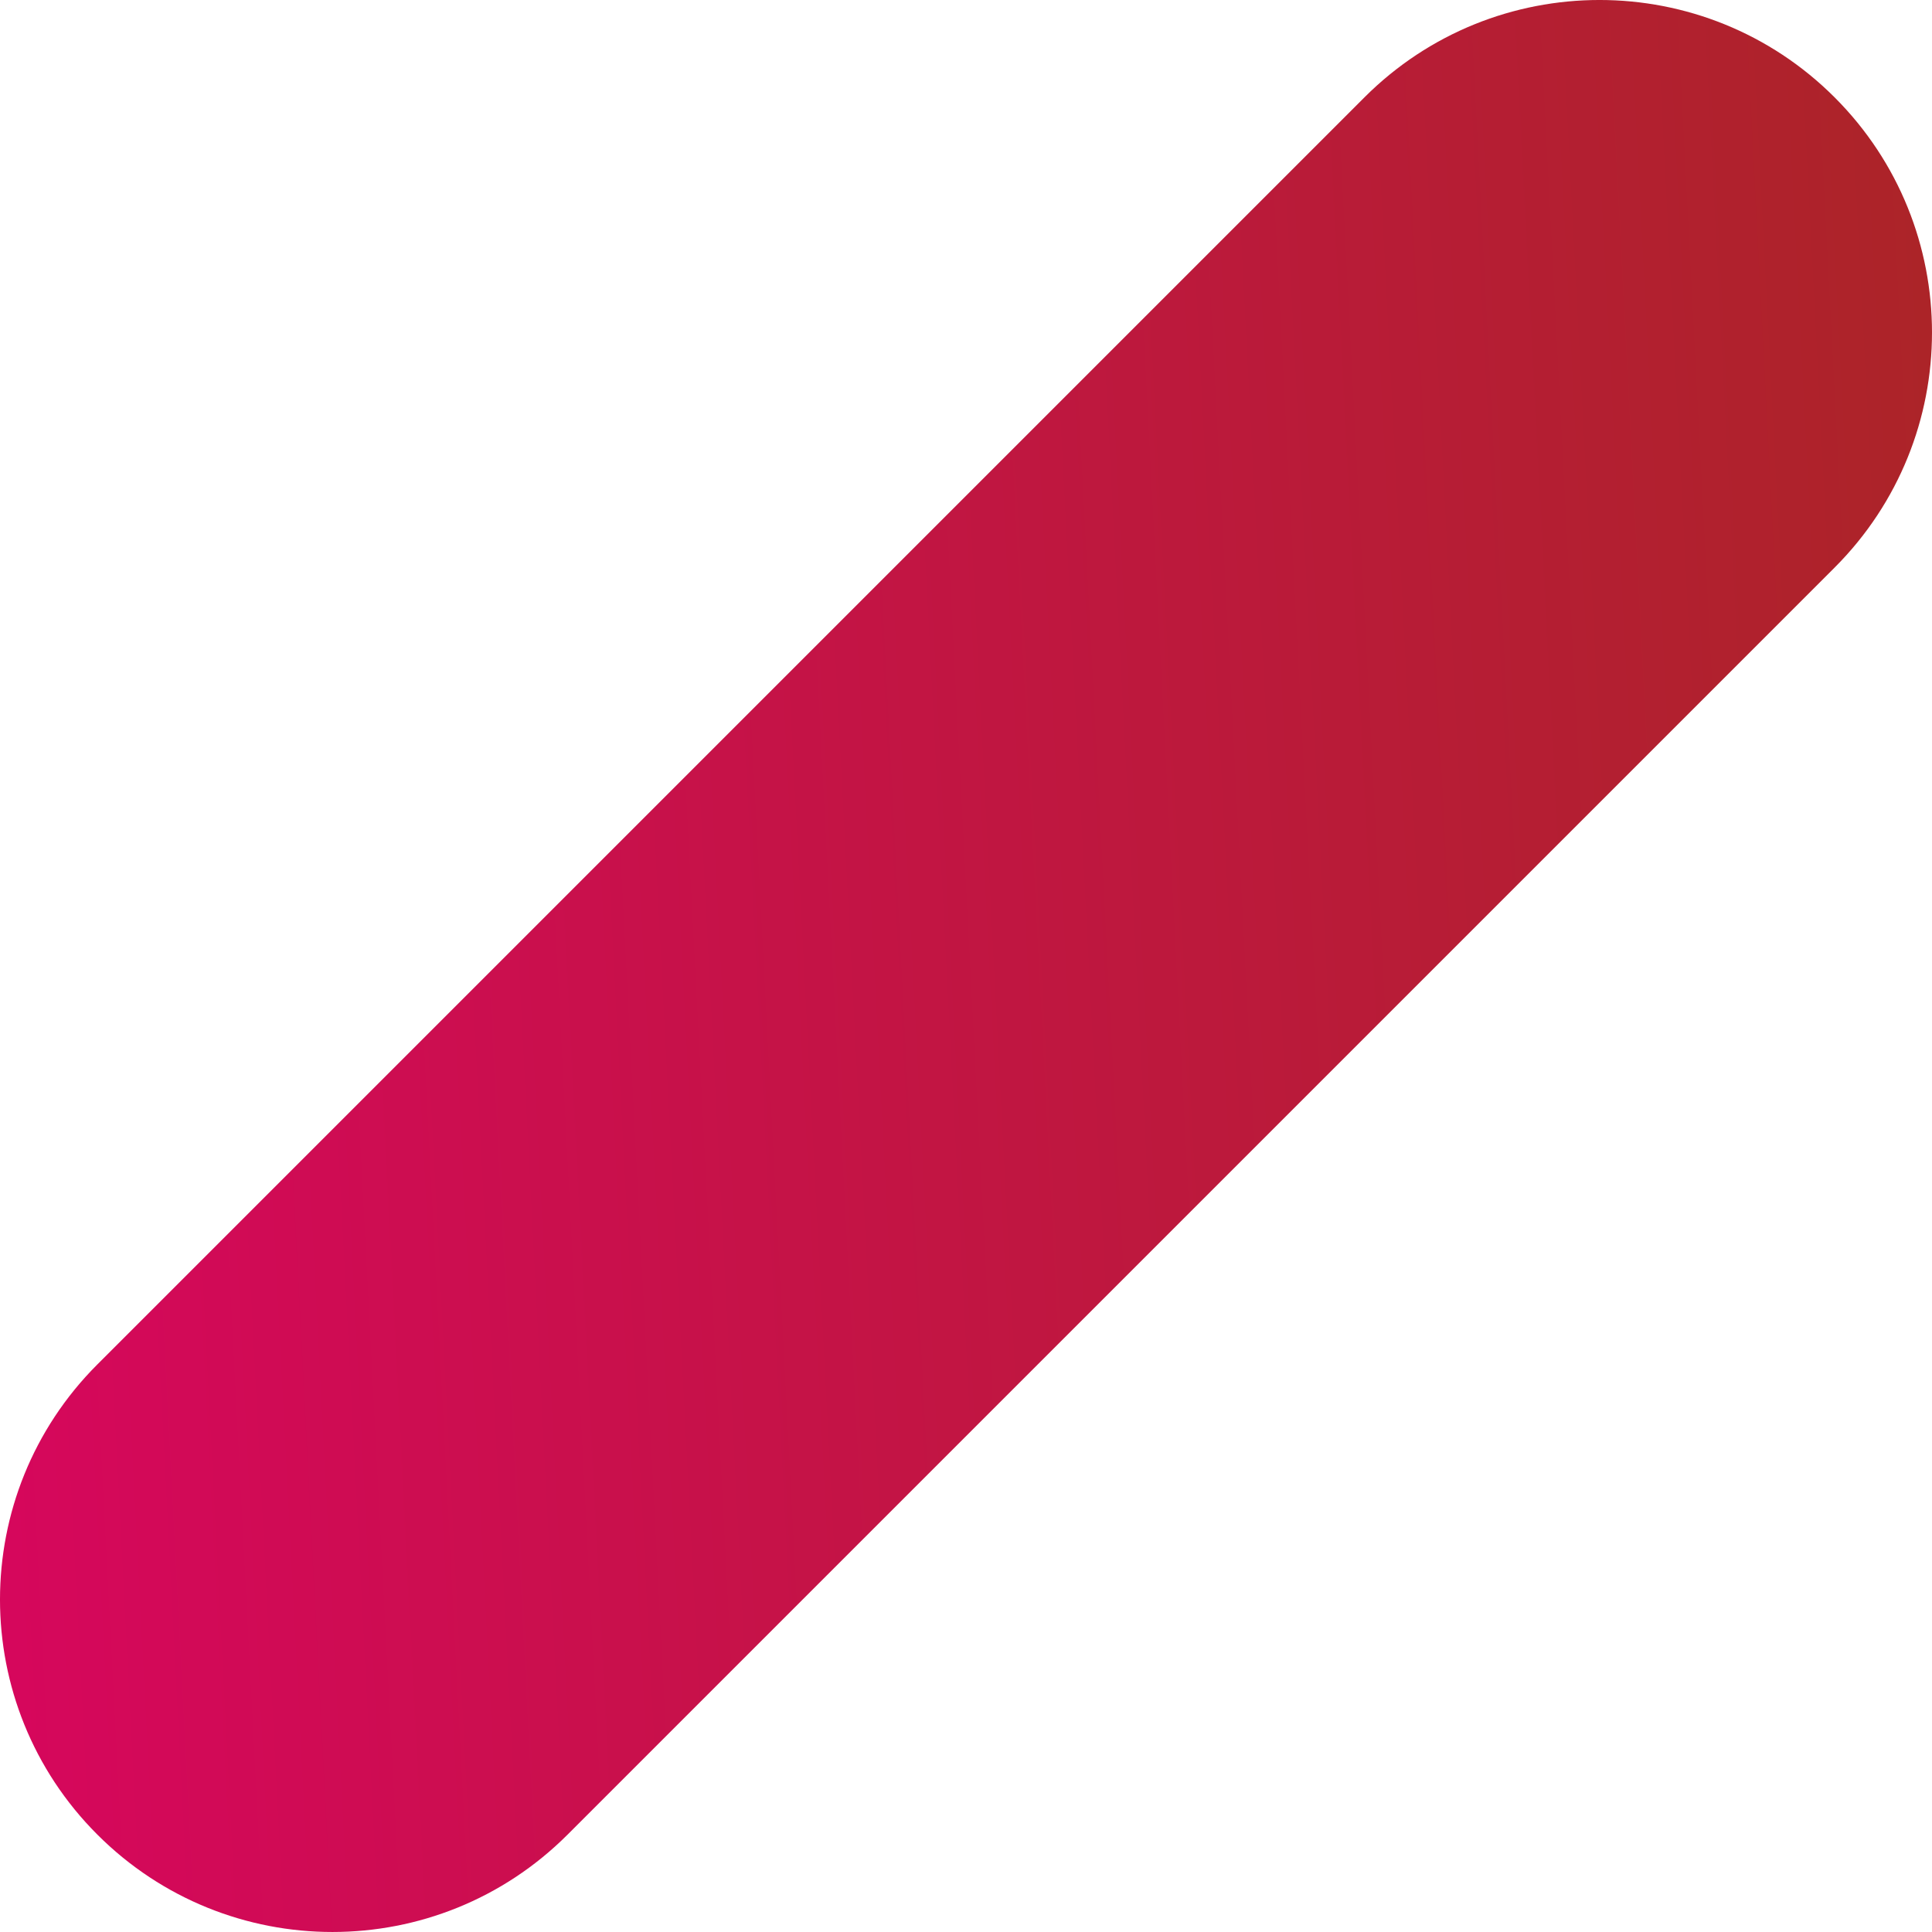
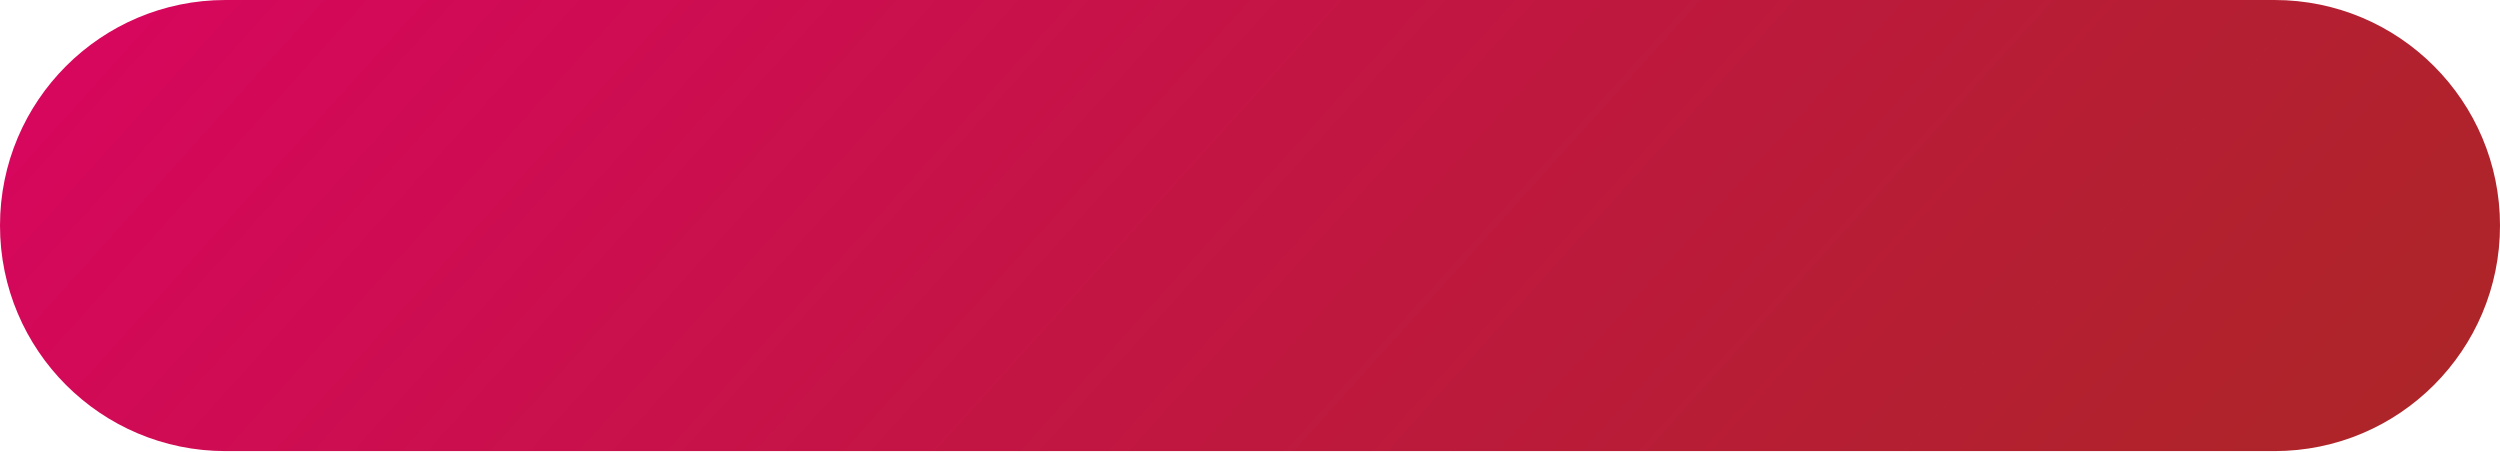
- <svg xmlns="http://www.w3.org/2000/svg" viewBox="0 0 1067.61 1067.61">
+ <svg xmlns="http://www.w3.org/2000/svg" viewBox="0 0 2036.44 367.45">
  <defs>
    <style>.cls-1{fill:url(#Sfumatura_senza_nome_37);}</style>
-     <linearGradient id="Sfumatura_senza_nome_37" x1="-120.45" y1="609.15" x2="1037.38" y2="609.15" gradientTransform="matrix(0.64, 0.71, -0.64, 0.71, 630.53, -221.11)" gradientUnits="userSpaceOnUse">
+     <linearGradient id="Sfumatura_senza_nome_37" x1="898.76" y1="2901.07" x2="2585.33" y2="2901.07" gradientTransform="matrix(0.64, 0.71, -0.64, 0.71, 1762.21, -3099.45)" gradientUnits="userSpaceOnUse">
      <stop offset="0" stop-color="#d6075c" />
-       <stop offset="1" stop-color="#ac2428" />
+       <stop offset="1" stop-color="#ad2528" />
    </linearGradient>
  </defs>
  <g id="Livello_2" data-name="Livello 2">
    <g id="Livello_1-2" data-name="Livello 1">
-       <rect class="cls-1" x="-145.01" y="350.08" width="1357.63" height="367.45" rx="183.73" transform="translate(-221.11 533.8) rotate(-45)" />
+       <rect class="cls-1" width="2036.44" height="367.45" rx="183.73" />
    </g>
  </g>
</svg>
